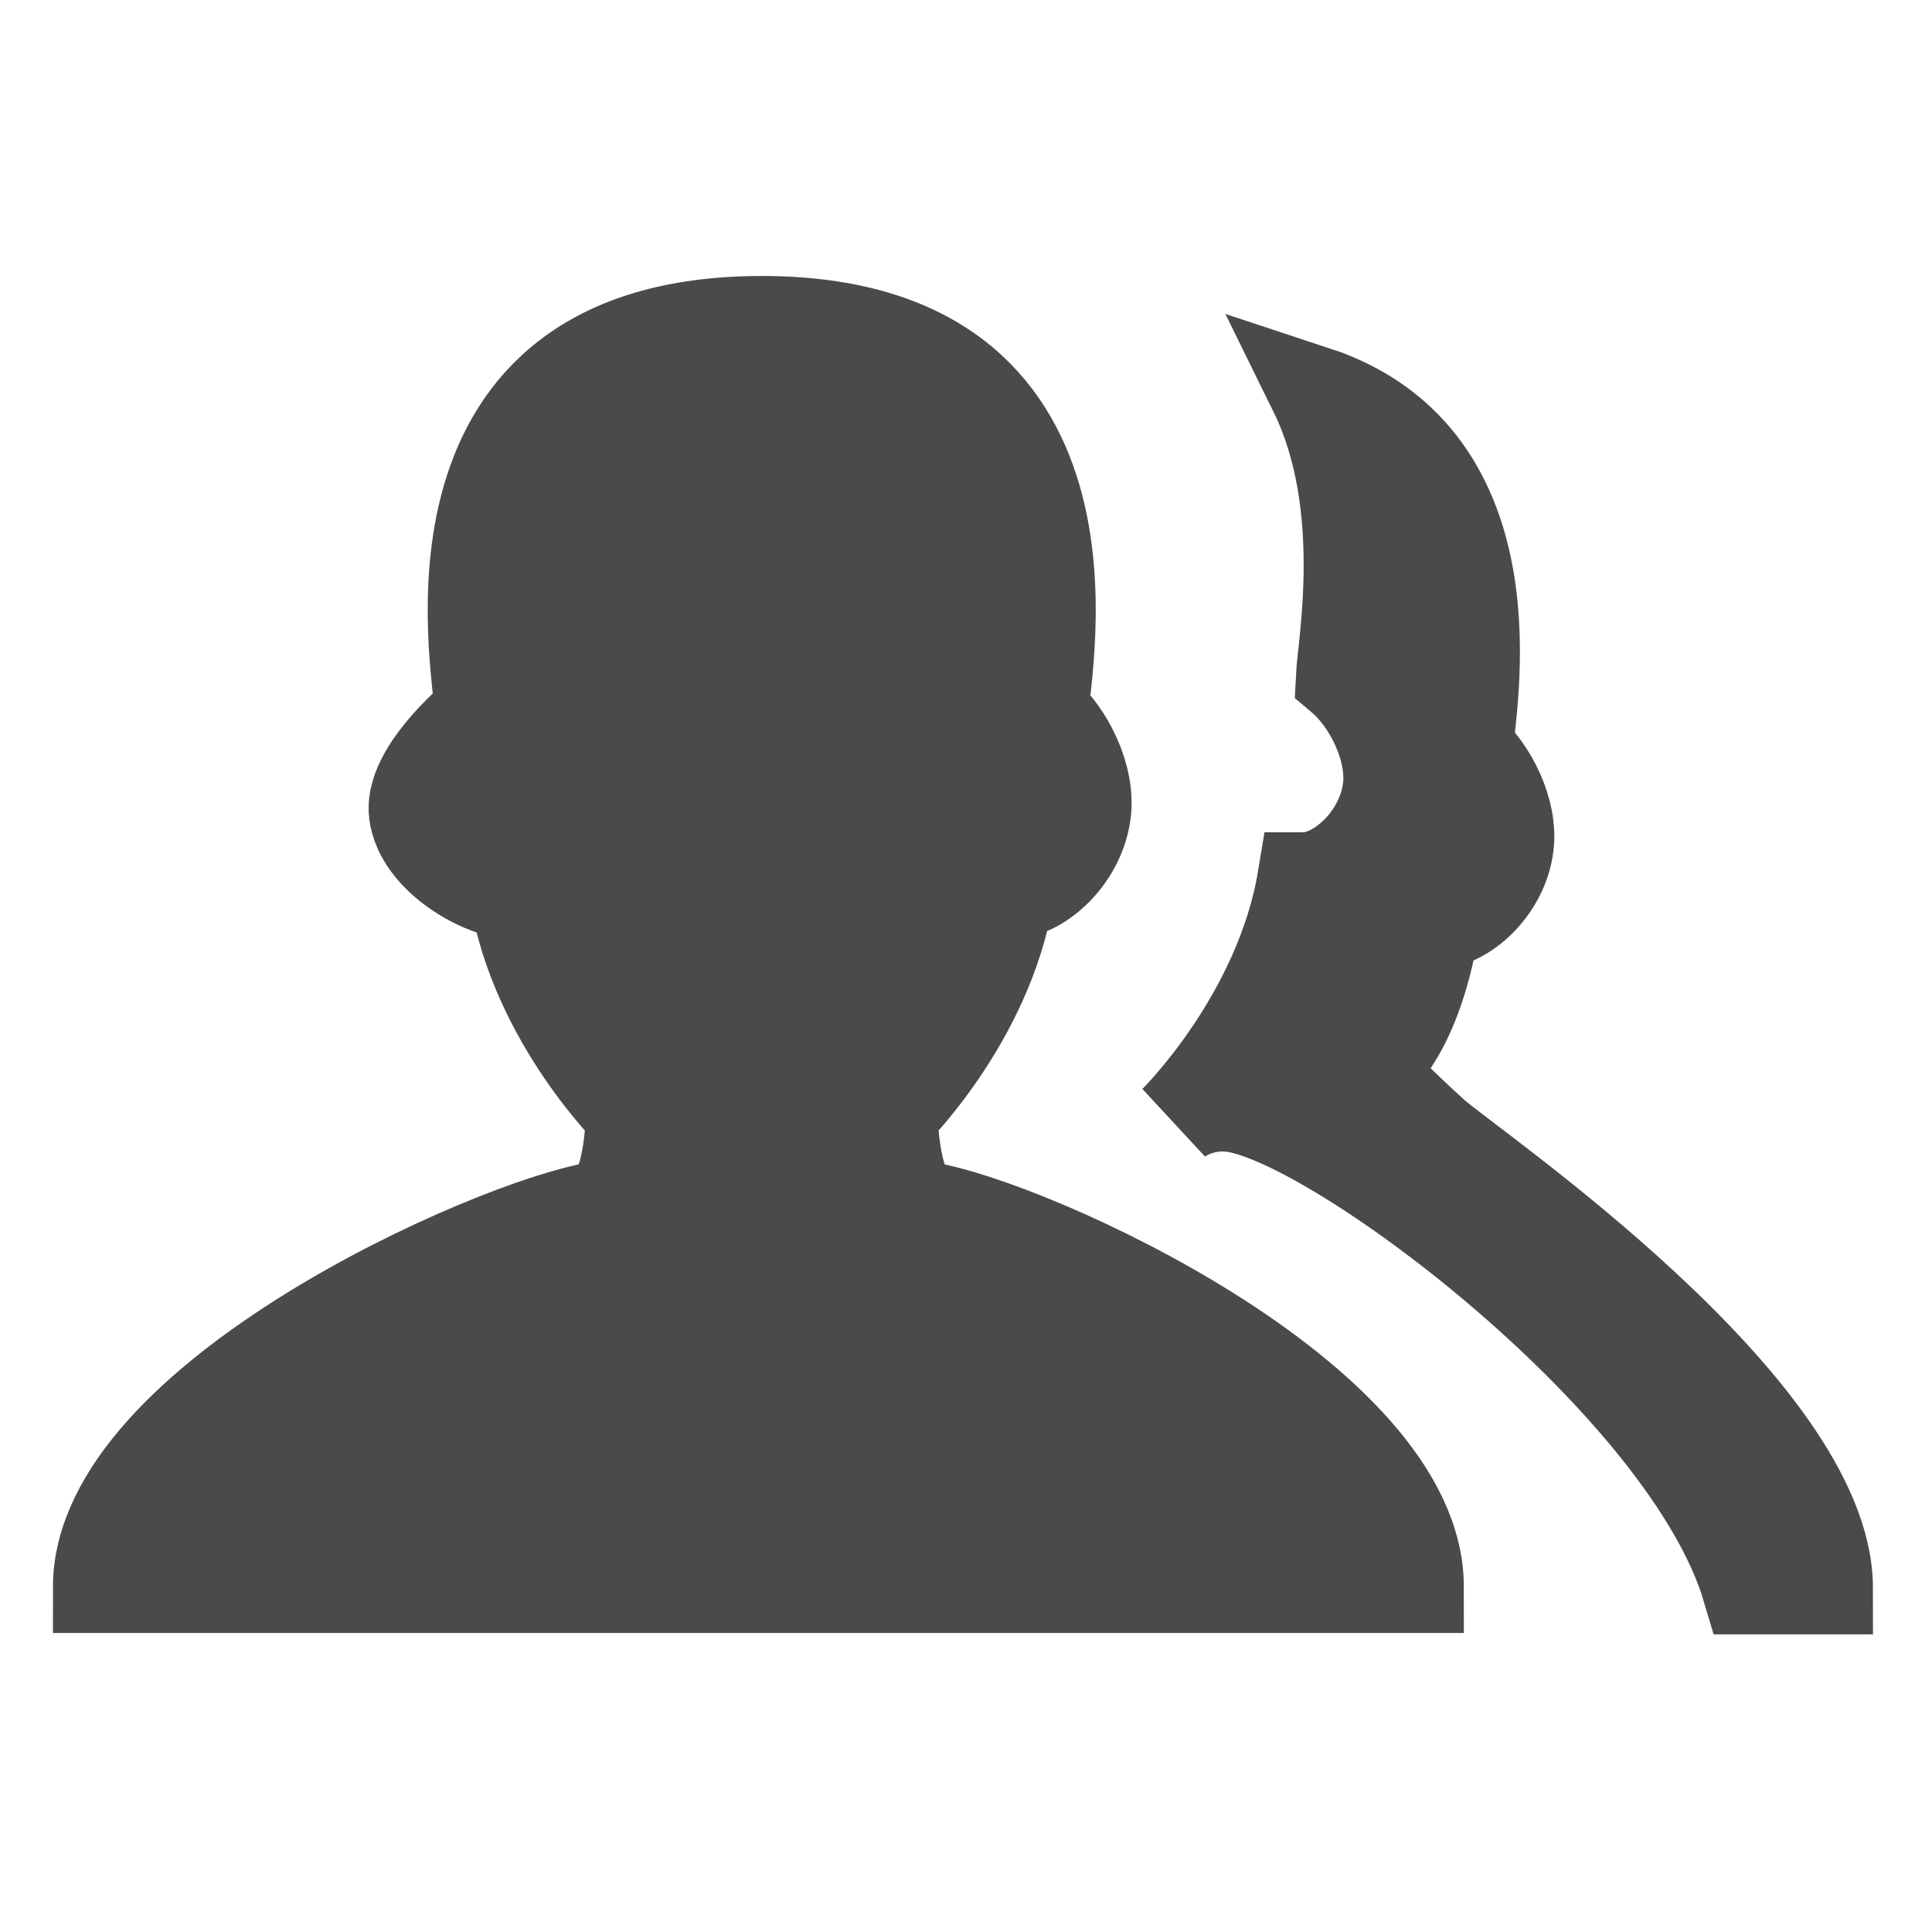
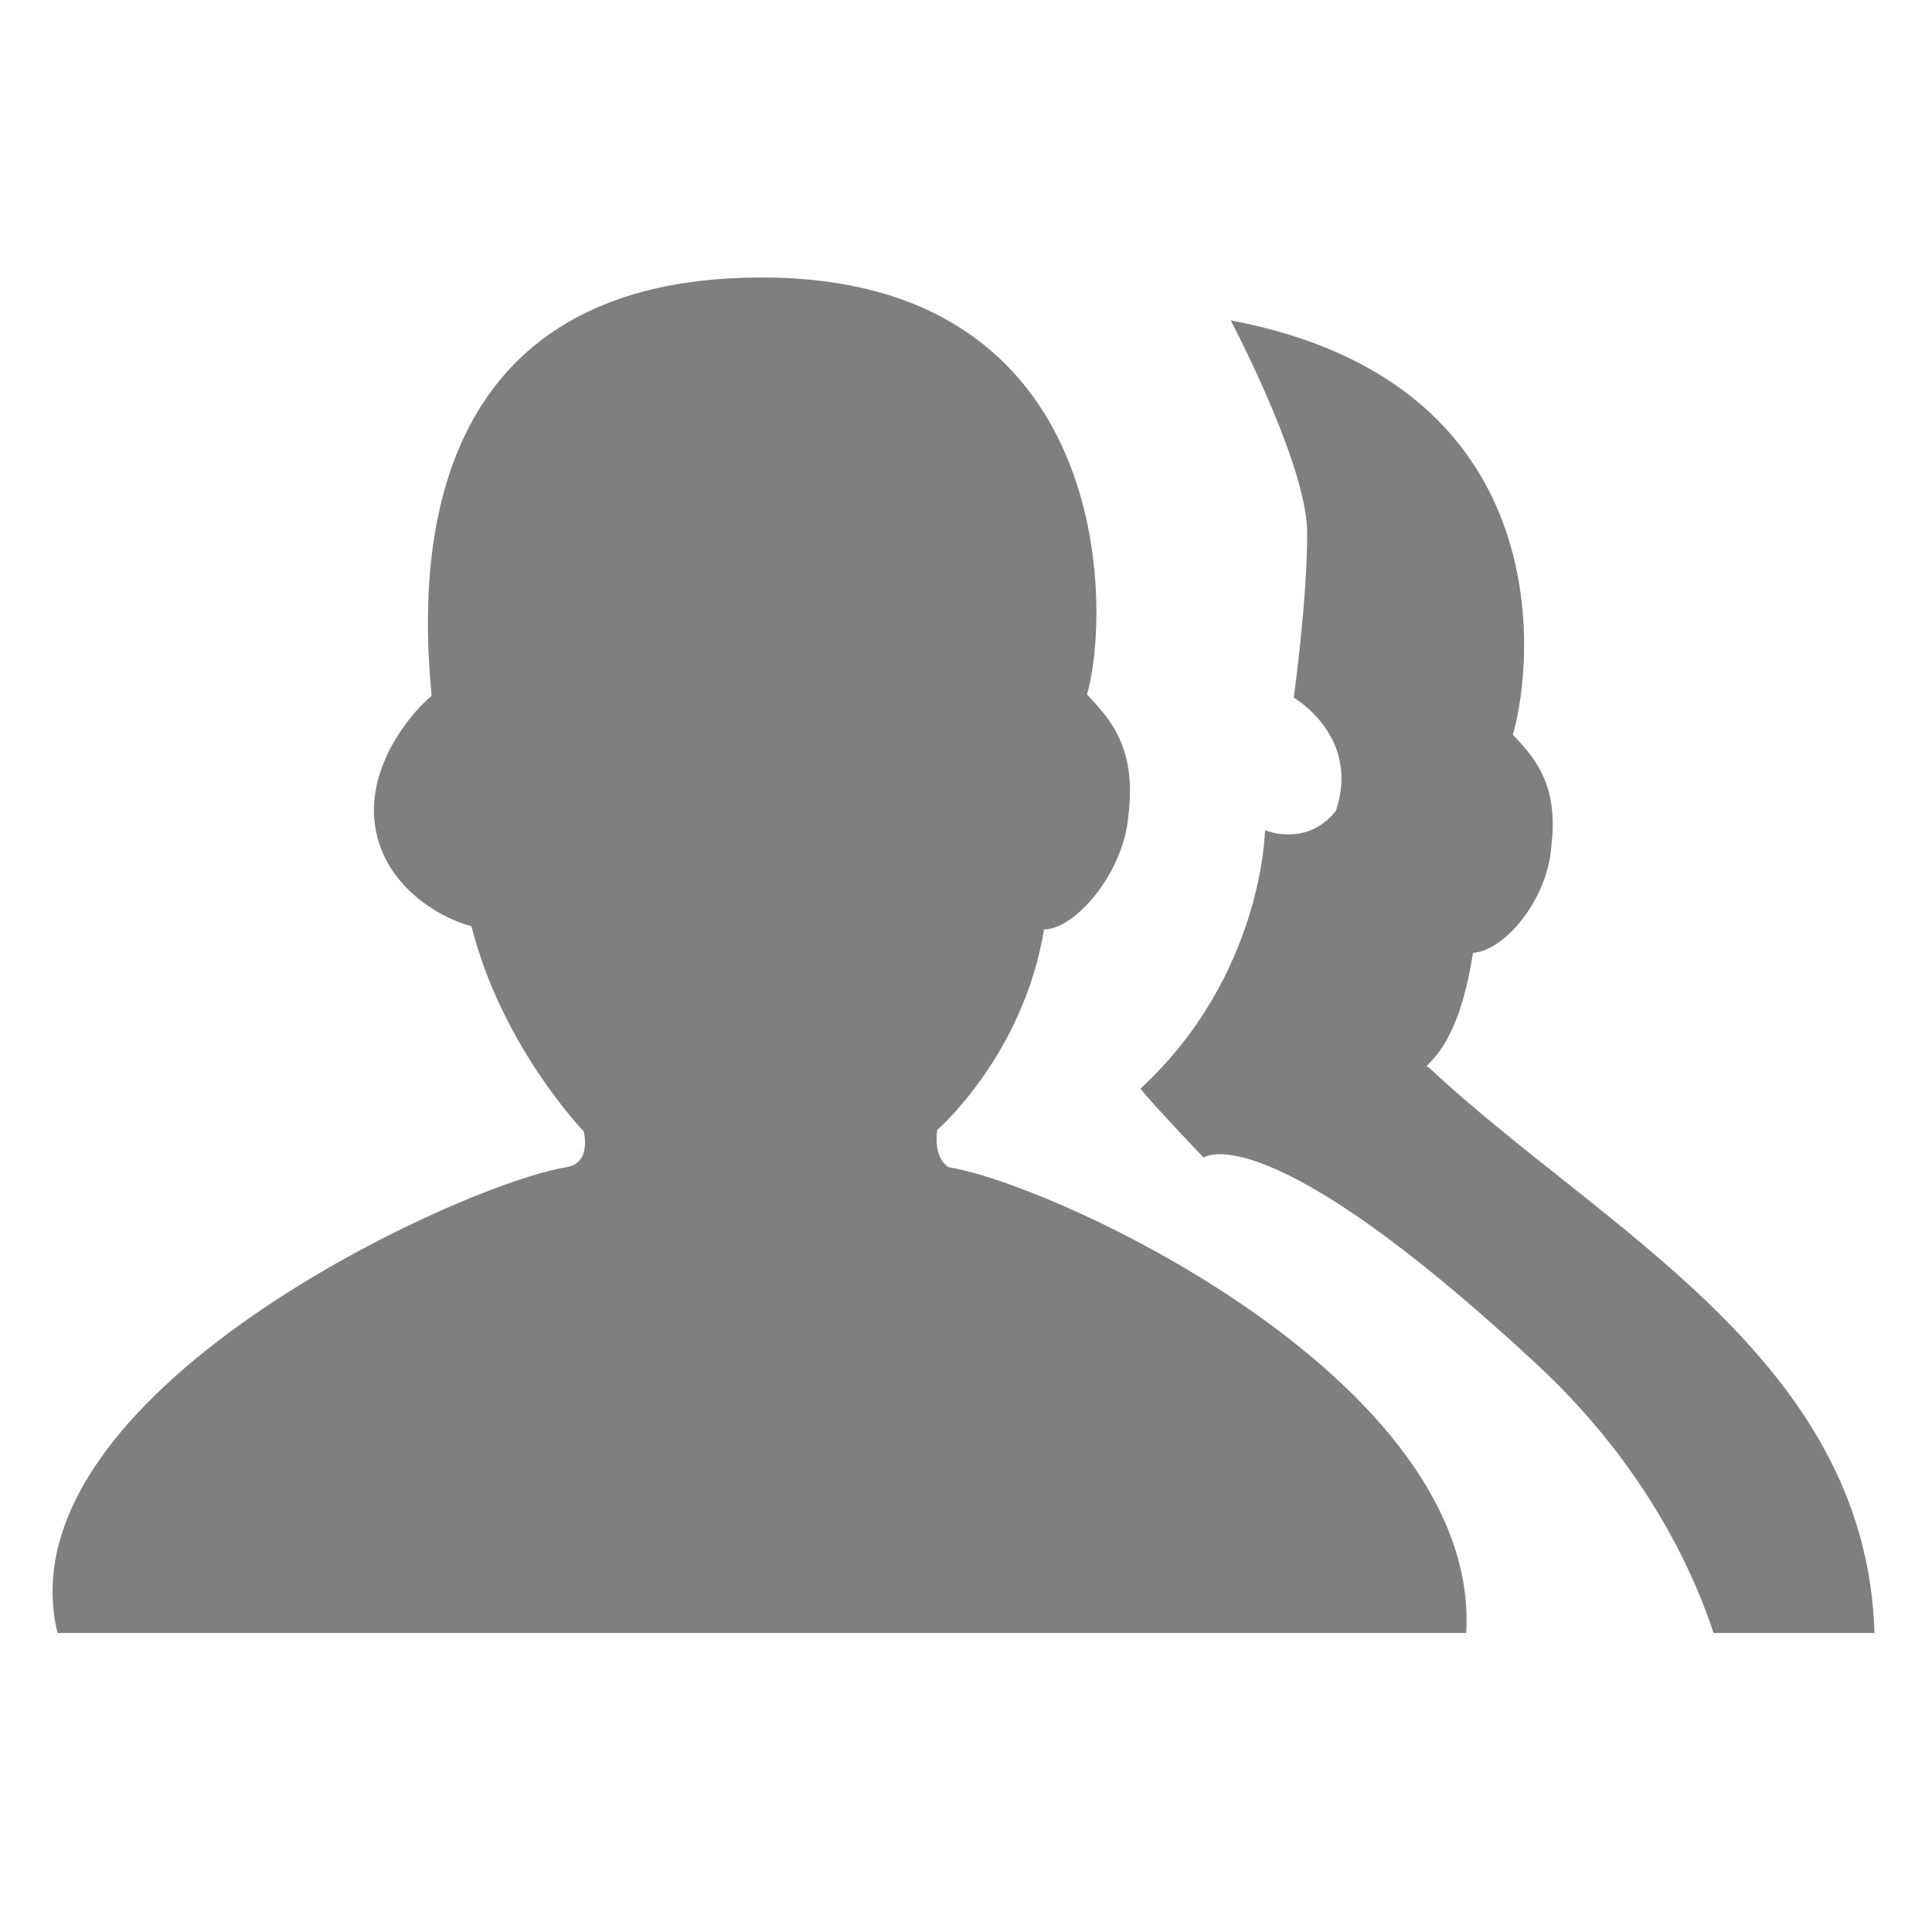
- <svg xmlns="http://www.w3.org/2000/svg" width="42" height="42" viewBox="0 0 42 42">
-   <g stroke="#4A4A4A" stroke-width="2" fill="#4A4A4A" fill-rule="evenodd" stroke-linecap="round">
-     <path d="M19.381 24.21s2.08-2.041 2.532-4.785c.676 0 1.539-.77 1.672-1.744.107-.783-.376-1.742-.92-2.2C22.718 14.401 24.234 7 16.559 7c-7.674 0-6.158 7.401-6.107 8.481-.537.452-1.53 1.427-1.432 2.2.126.986 1.501 1.744 2.184 1.744.453 2.744 2.532 4.784 2.532 4.784s-.016 1.929-.723 2.04c-2.28.36-10.862 4.17-10.862 8.251h28.672c0-4.081-8.438-7.89-10.717-8.25-.708-.112-.724-2.04-.724-2.04z" />
-     <path d="M28.586 8.519c4.44 1.462 3.35 6.875 3.308 7.77.521.439.984 1.36.881 2.11-.127.934-.955 1.672-1.603 1.672-.434 2.632-1.455 3.179-1.455 3.179s.684.716 1.455 1.41 8.545 5.956 8.545 9.87h-1.718c-1.315-4.424-8.858-10.114-11.158-10.477-.783-.123-1.306.334-1.306.334s2.3-2.258 2.802-5.294c.748 0 1.703-.851 1.85-1.929.118-.866-.416-1.928-1.017-2.434.033-.697.616-3.77-.584-6.211z" />
+ <svg xmlns="http://www.w3.org/2000/svg" version="1.1" id="图层_2" x="0px" y="0px" width="42px" height="42px" viewBox="0 0 42 42" enable-background="new 0 0 42 42" xml:space="preserve">
+   <g>
+     <path opacity="0.5" fill-rule="evenodd" clip-rule="evenodd" d="M20.625,25.375c-0.354-0.215-0.25-0.812-0.25-0.812   s1.869-1.614,2.322-4.358c0.676,0,1.74-1.236,1.834-2.486c0.188-1.5-0.438-2.125-0.9-2.622c0.525-1.815,0.602-9.065-7.072-9.065   c-7.675,0-7.403,6.688-7.176,9.094c-0.536,0.451-1.421,1.602-1.227,2.843C8.371,19.35,9.695,20,10.249,20.134   c0.657,2.616,2.439,4.459,2.439,4.459s0.188,0.688-0.375,0.781C10.033,25.735,0,30.312,1.25,35.5h30.625   C32.188,30,22.904,25.735,20.625,25.375z" />
+     <path opacity="0.5" fill-rule="evenodd" clip-rule="evenodd" d="M31.058,23.202c-0.235-0.035,0.609-0.16,0.963-2.487   c0.687-0.048,1.616-1.147,1.703-2.308c0.174-1.393-0.406-1.973-0.835-2.435c0.477-1.651,0.985-7.665-6.134-9.007   c0.264,0.509,1.662,3.26,1.662,4.619c0,1.5-0.292,3.583-0.292,3.583s1.458,0.833,0.917,2.458c-0.631,0.806-1.542,0.423-1.542,0.423   s-0.042,3.16-2.708,5.618c0.272,0.347,1.375,1.5,1.375,1.5s1.312-1.021,7.25,4.5c2.453,2.281,3.452,4.671,3.834,5.833h3.499   C40.57,29.521,34.792,26.708,31.058,23.202z" />
  </g>
</svg>
